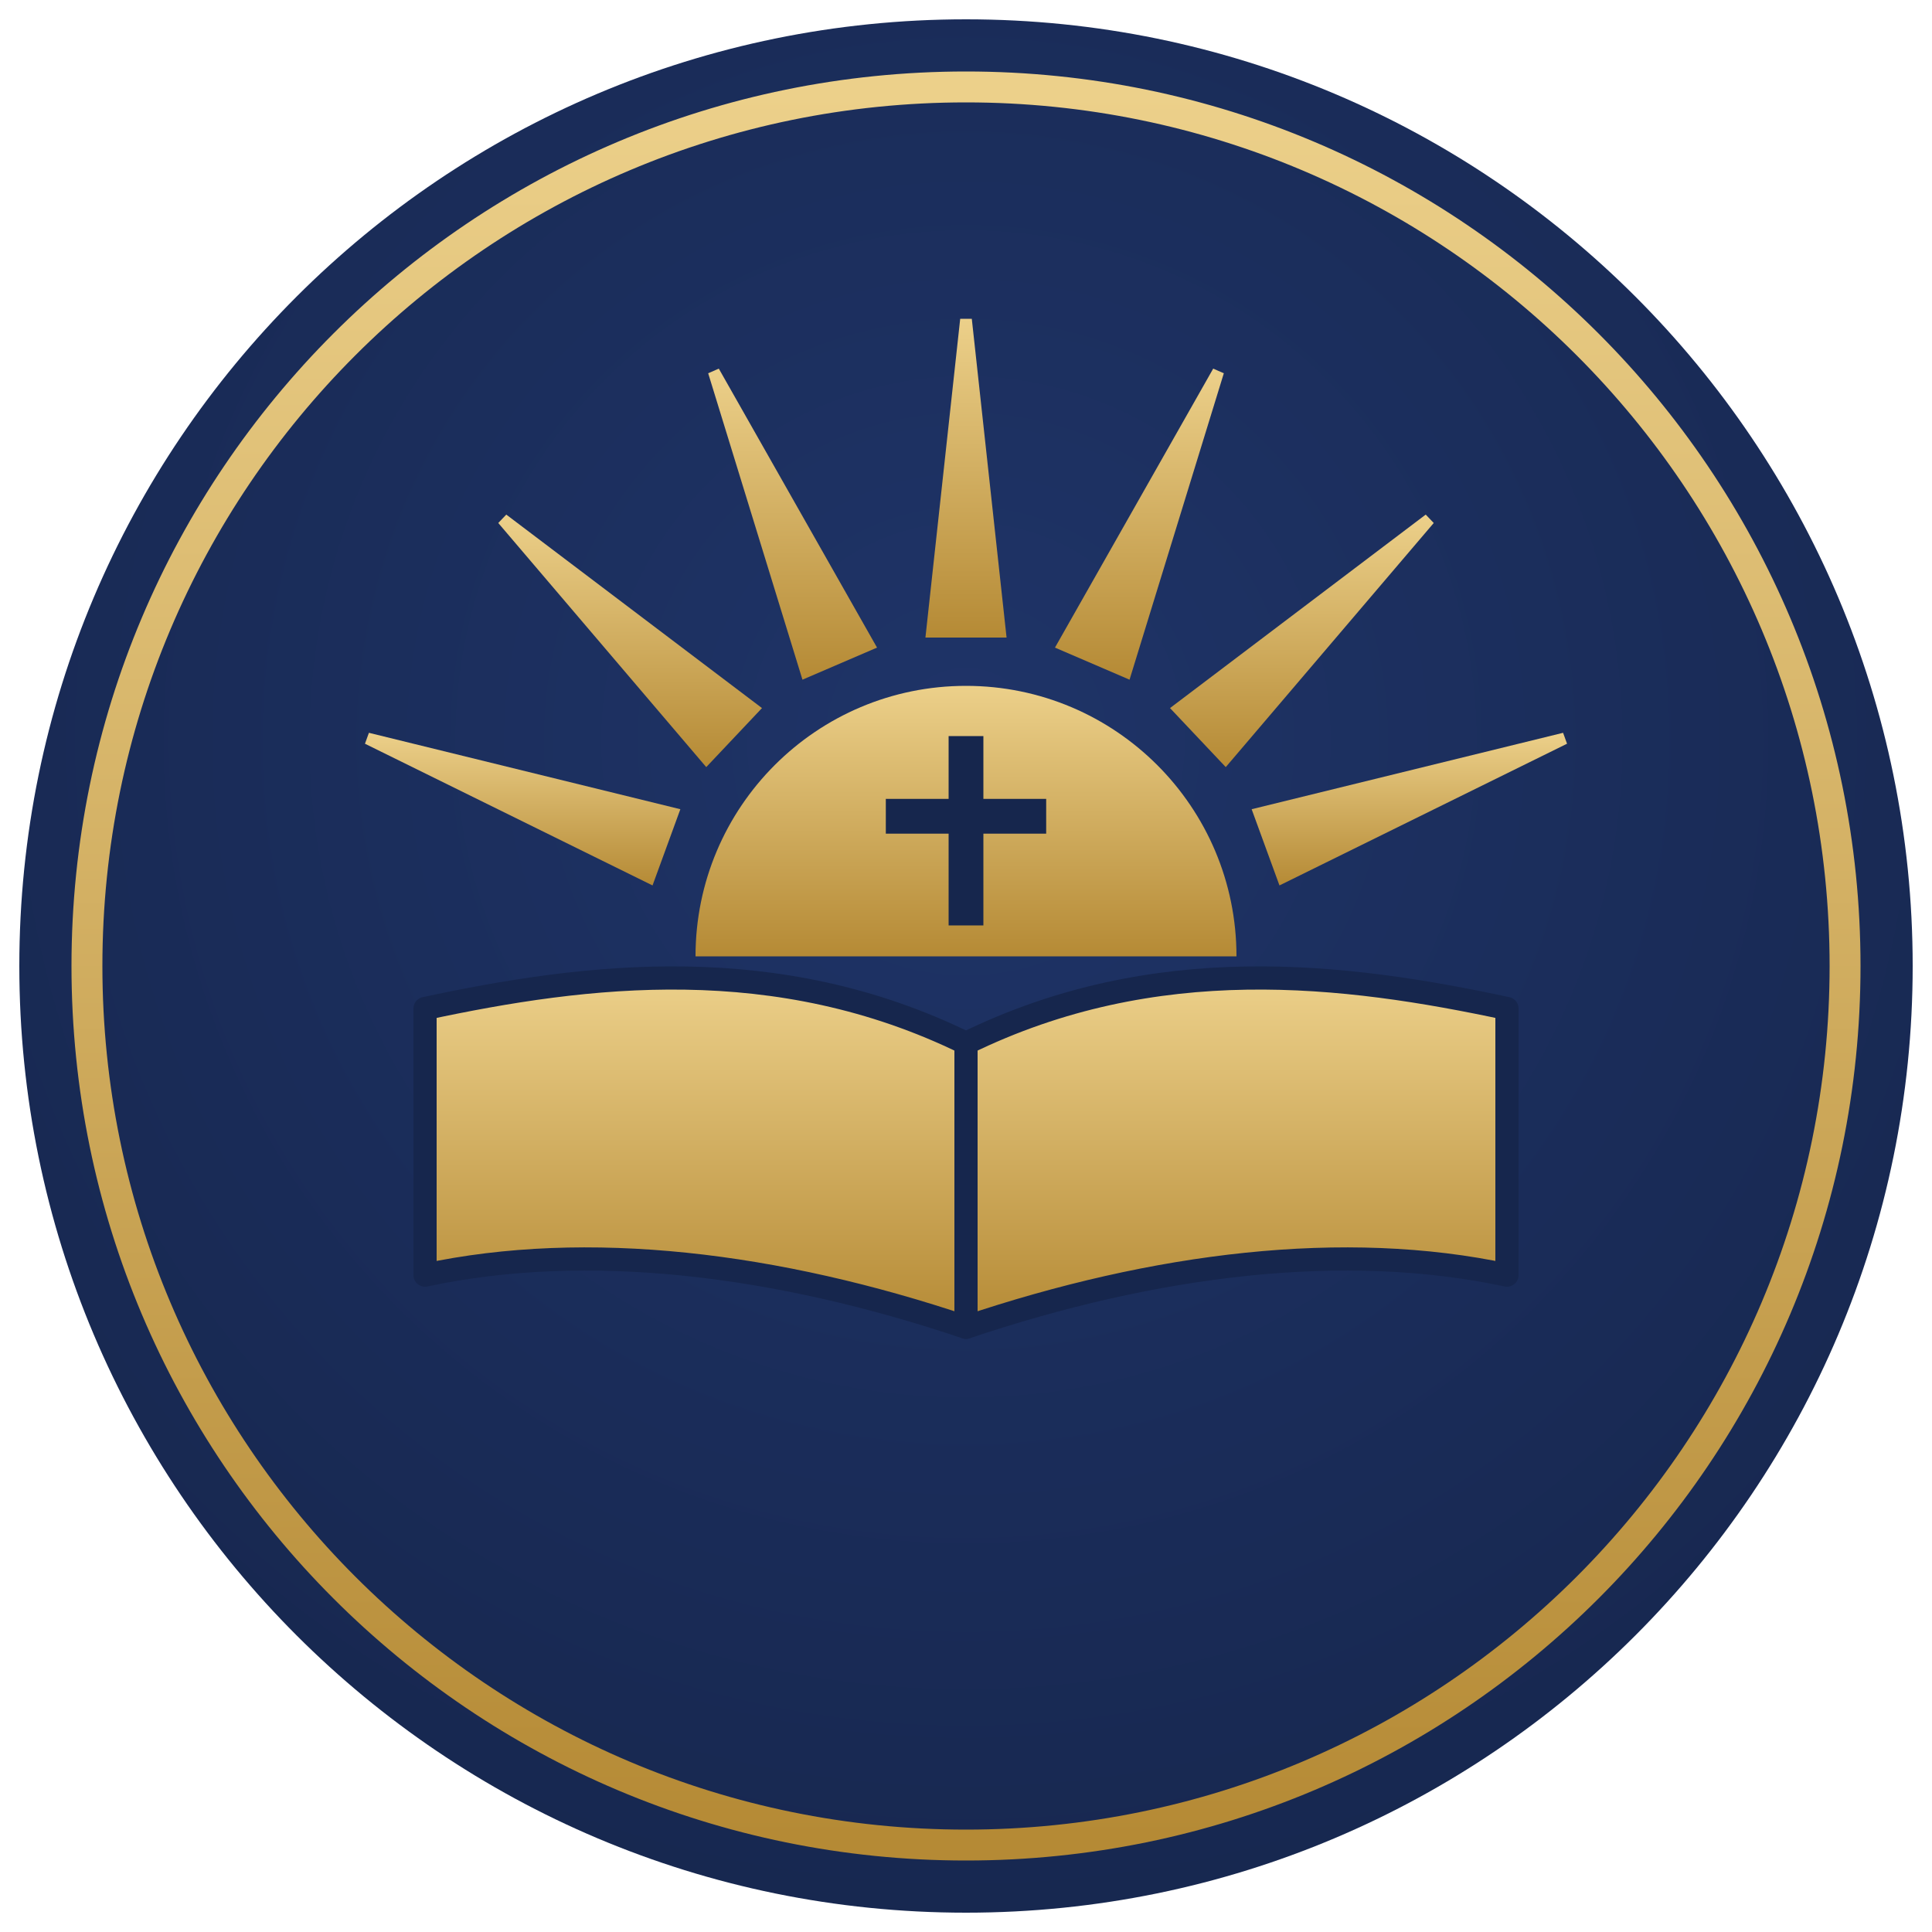
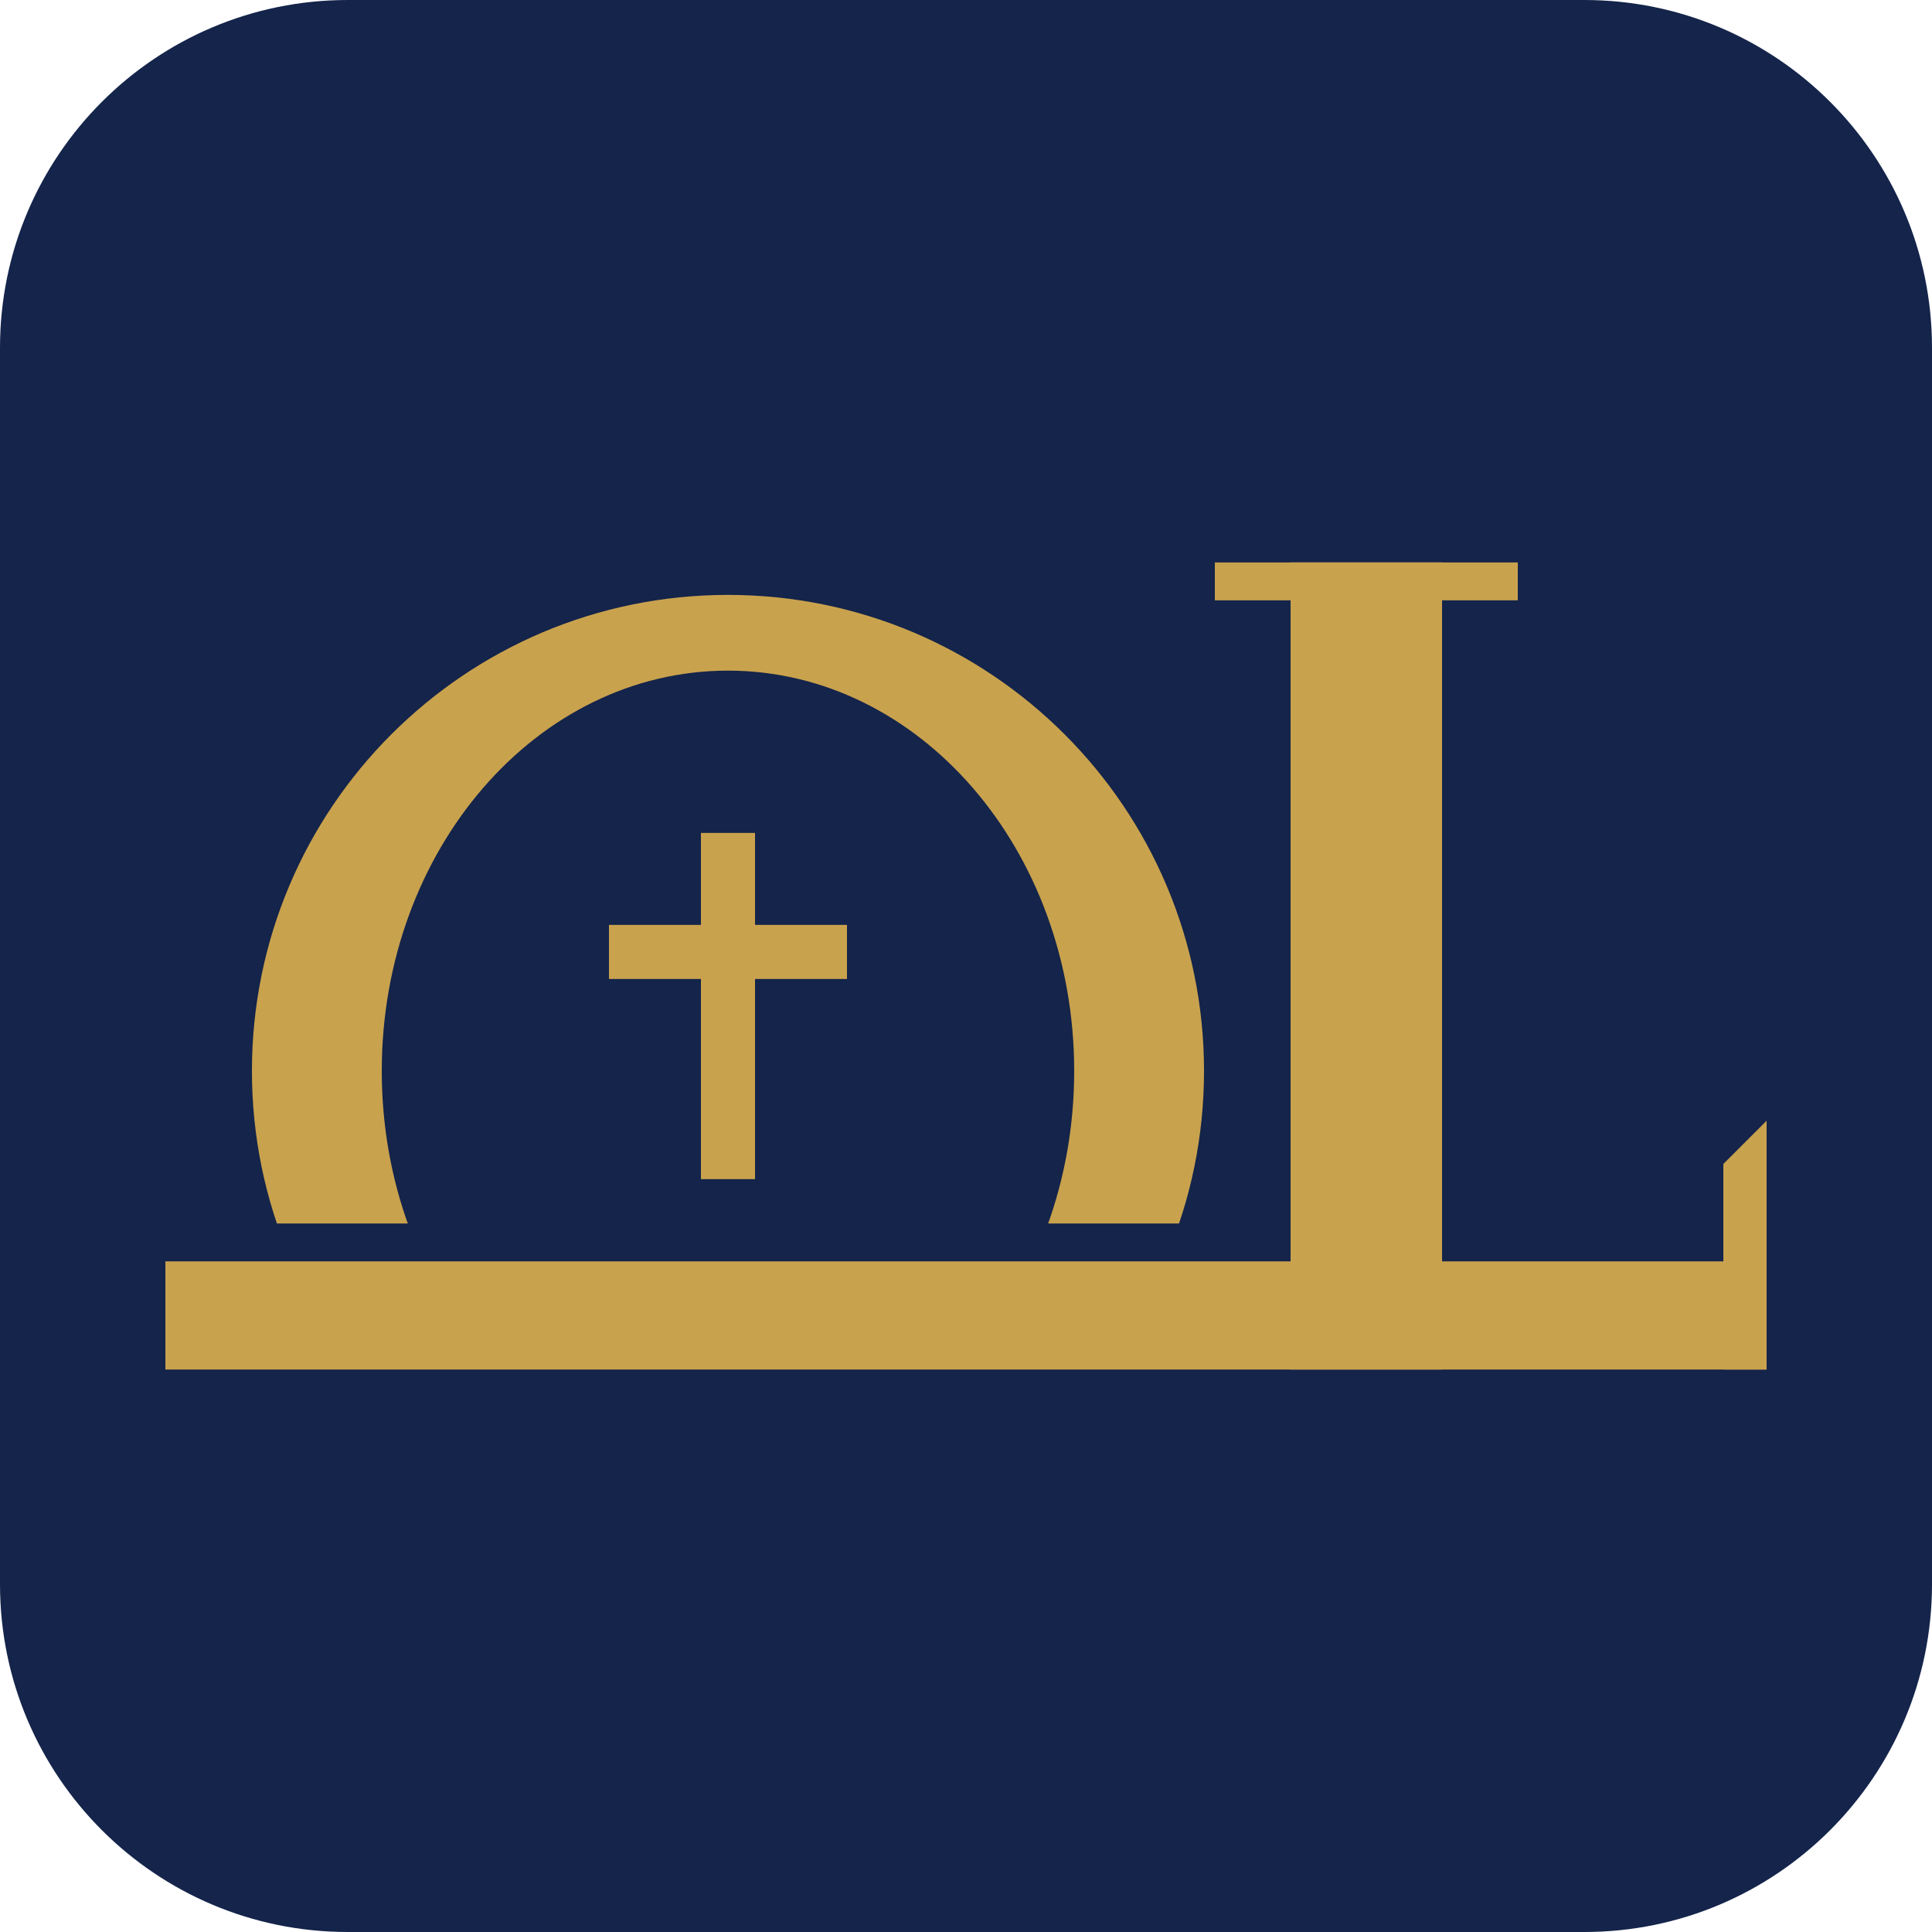
- <svg xmlns="http://www.w3.org/2000/svg" viewBox="0 0 200 200">
+ <svg xmlns="http://www.w3.org/2000/svg" viewBox="0 0 200 200" role="img" aria-label="Orientale Lumen Institute">
+   <rect width="200" height="200" rx="36" fill="#14244a" />
  <defs>
-     <radialGradient id="bg" cx="50%" cy="38%" r="70%">
-       <stop offset="0" stop-color="#1f3468" />
-       <stop offset="1" stop-color="#16264d" />
-     </radialGradient>
-     <linearGradient id="au" x1="0" y1="0" x2="0" y2="1">
-       <stop offset="0" stop-color="#ecd08a" />
-       <stop offset="1" stop-color="#b58a35" />
-     </linearGradient>
+     <clipPath id="h7f">
+       <rect x="0" y="0" width="200" height="142.5" />
+     </clipPath>
  </defs>
-   <circle cx="100" cy="100" r="98" fill="url(#bg)" />
-   <circle cx="100" cy="100" r="91" fill="none" stroke="url(#au)" stroke-width="3.2" />
-   <g fill="url(#au)">
-     <path d="M67.55 91.66 L37.78 76.99 L38.19 75.86 L70.43 83.77Z" />
-     <path d="M73.11 79.41 L51.58 54.14 L52.41 53.27 L78.88 73.30Z" />
-     <path d="M83.07 70.36 L73.31 38.64 L74.41 38.16 L90.79 67.04Z" />
-     <path d="M95.80 66.00 L99.40 33.00 L100.60 33.00 L104.20 66.00Z" />
-     <path d="M109.21 67.04 L125.59 38.16 L126.69 38.64 L116.93 70.36Z" />
-     <path d="M121.12 73.30 L147.59 53.27 L148.42 54.14 L126.89 79.41Z" />
-     <path d="M129.57 83.77 L161.81 75.86 L162.22 76.99 L132.45 91.66Z" />
-   </g>
-   <path d="M72 99 A28 28 0 0 1 128 99 Z" fill="url(#au)" />
-   <path d="M100 78V94M93.5 84.5H106.5" stroke="#16264d" stroke-width="3.6" stroke-linecap="square" />
-   <g fill="url(#au)" stroke="#16264d" stroke-width="2.4" stroke-linejoin="round">
-     <path d="M100 108 C80.4 98.4 60.8 100.8 44 104.4 L44 132 C60.8 128.4 80.4 130.8 100 137.4Z" />
-     <path d="M100 108 C119.6 98.4 139.2 100.8 156 104.4 L156 132 C139.2 128.4 119.6 130.8 100 137.4Z" />
+   <g transform="translate(100 100) scale(1.12) translate(-82.0 -118.7)">
+     <rect x="112" y="81.4" width="14" height="74.6" fill="#c9a24e" />
+     <rect x="105" y="81.4" width="28" height="3.5" fill="#c9a24e" />
+     <rect x="8" y="146" width="148" height="10" fill="#c9a24e" />
+     <path d="M156 133 L156 156 L152 156 L152 137 Z" fill="#c9a24e" />
+     <g clip-path="url(#h7f)">
+       <path fill-rule="evenodd" fill="#c9a24e" d="M16 128.4a44 44 0 1 0 88 0a44 44 0 1 0 -88 0ZM28 128.4a32 37 0 1 0 64 0a32 37 0 1 0 -64 0Z" />
+     </g>
+     <path d="M60 106.4V138.4M49 117.4H71" stroke="#c9a24e" stroke-width="5" />
  </g>
</svg>
